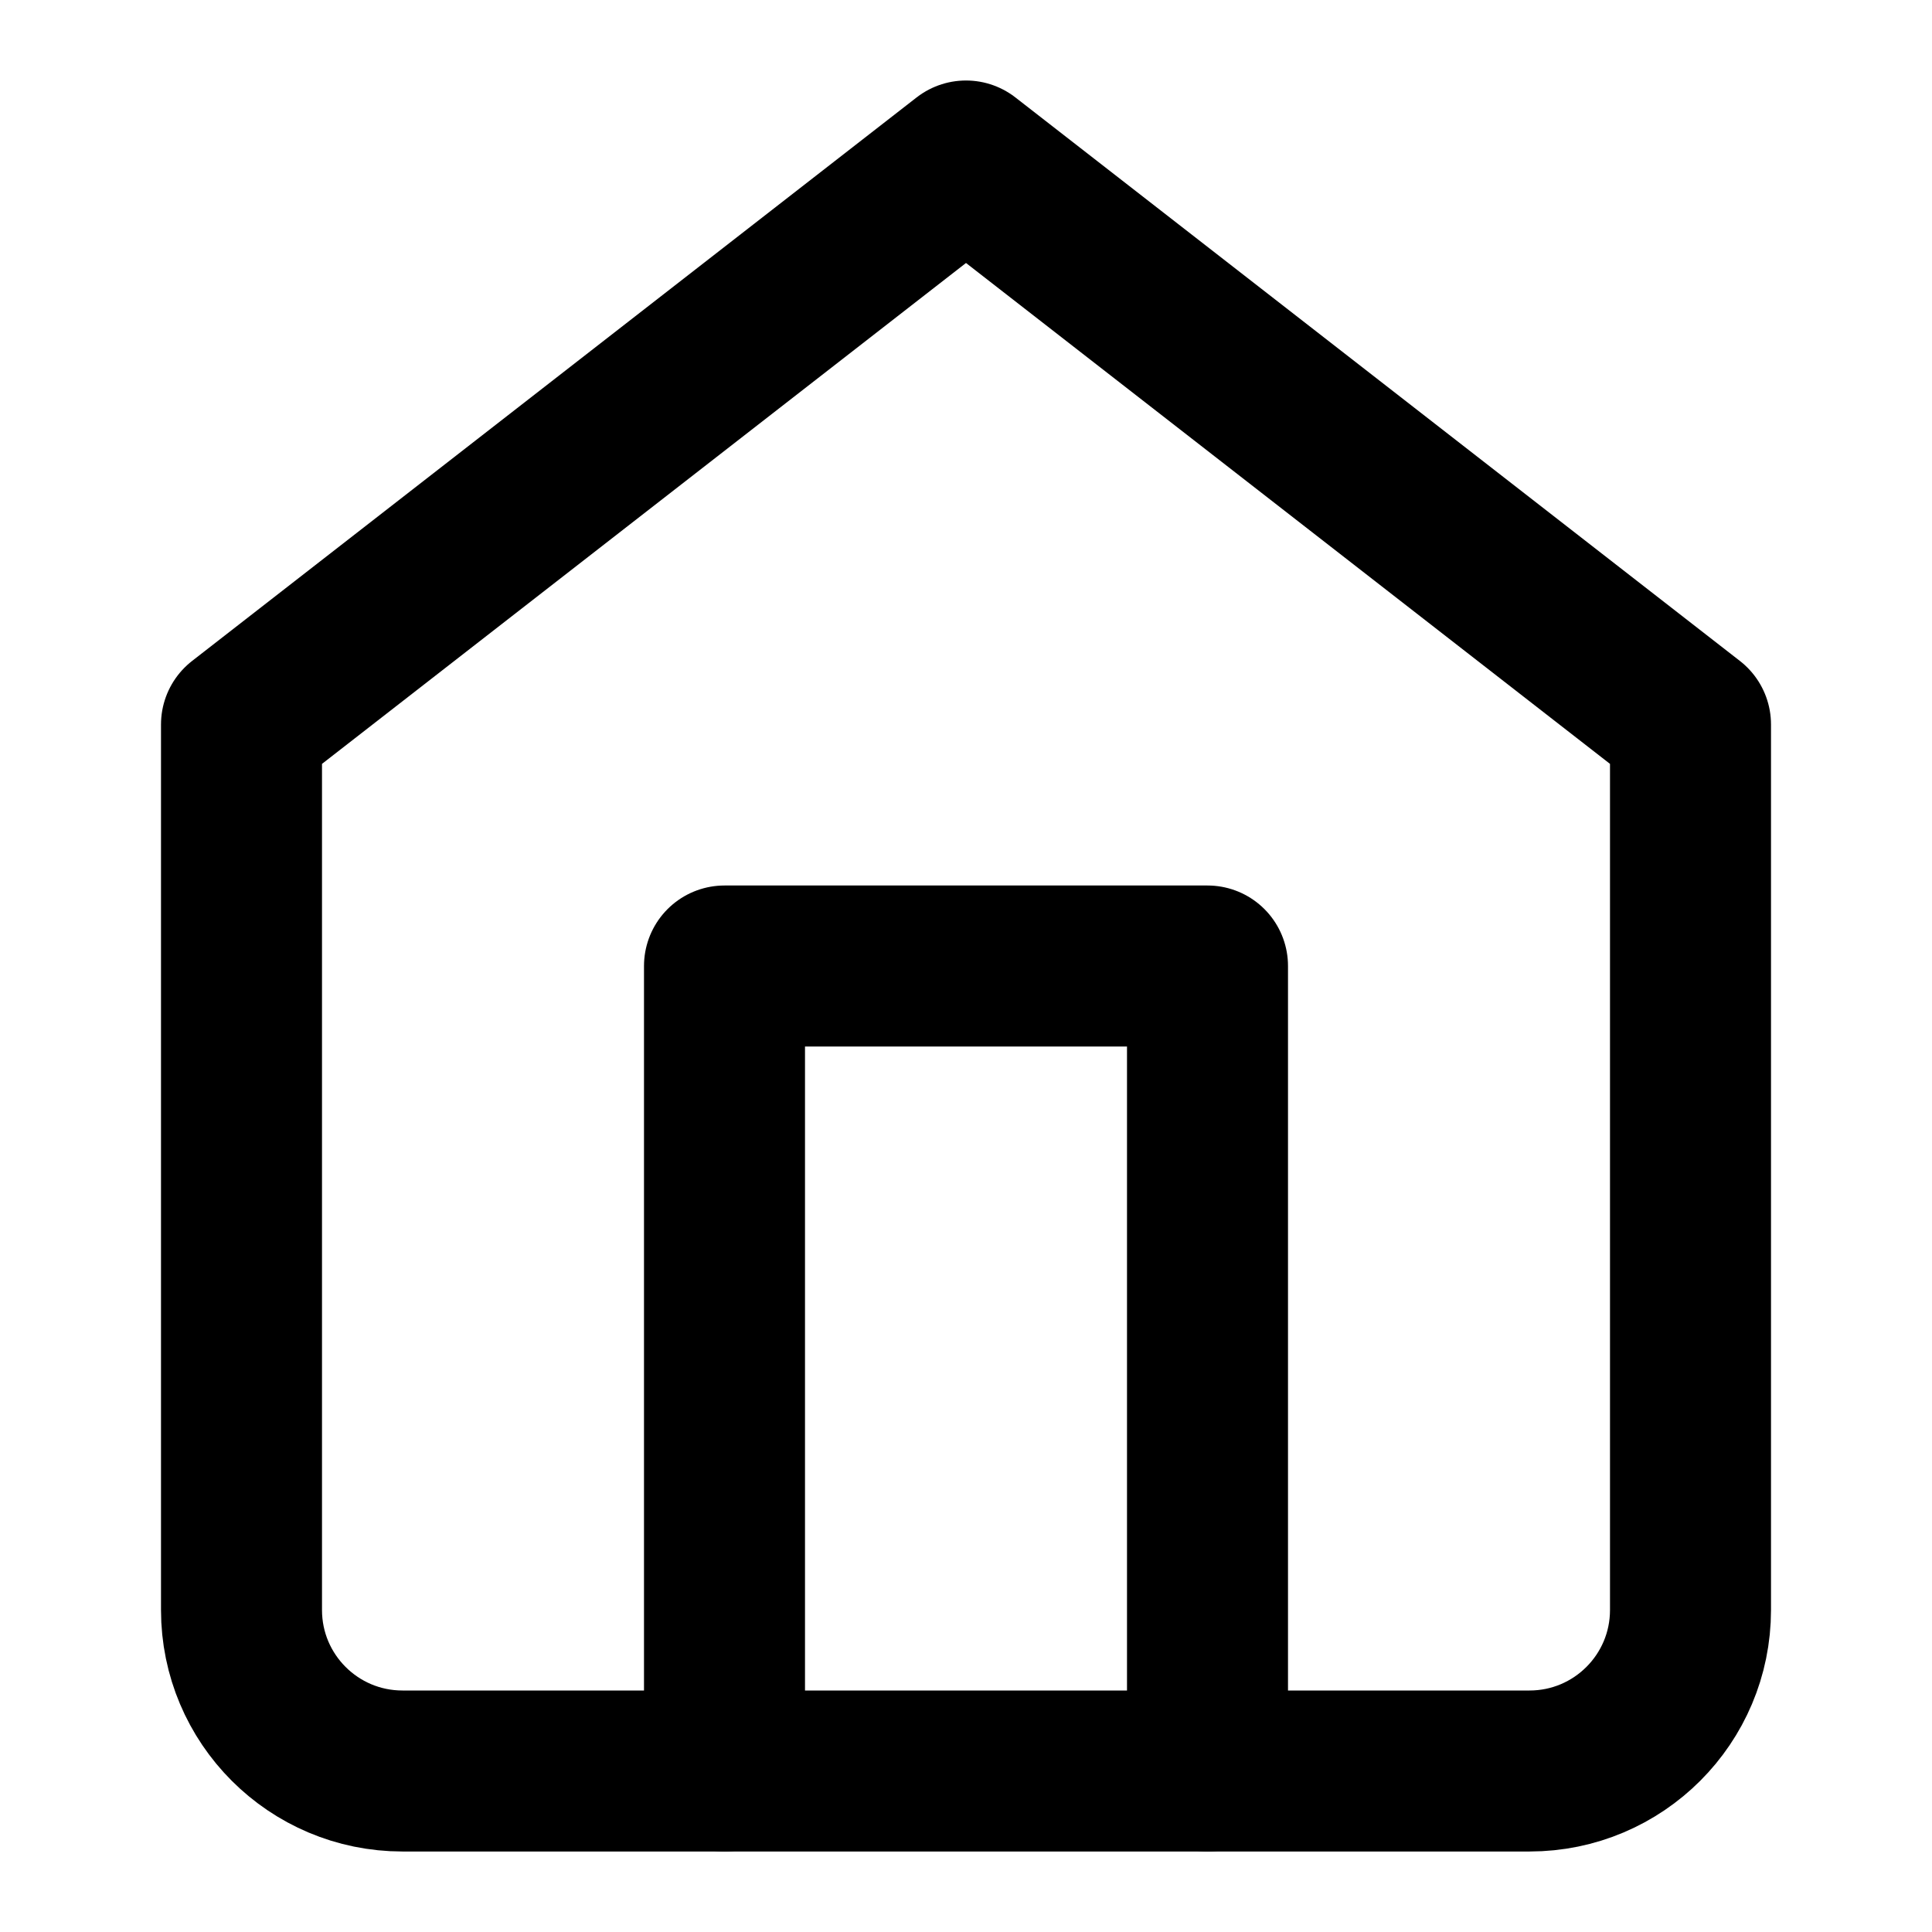
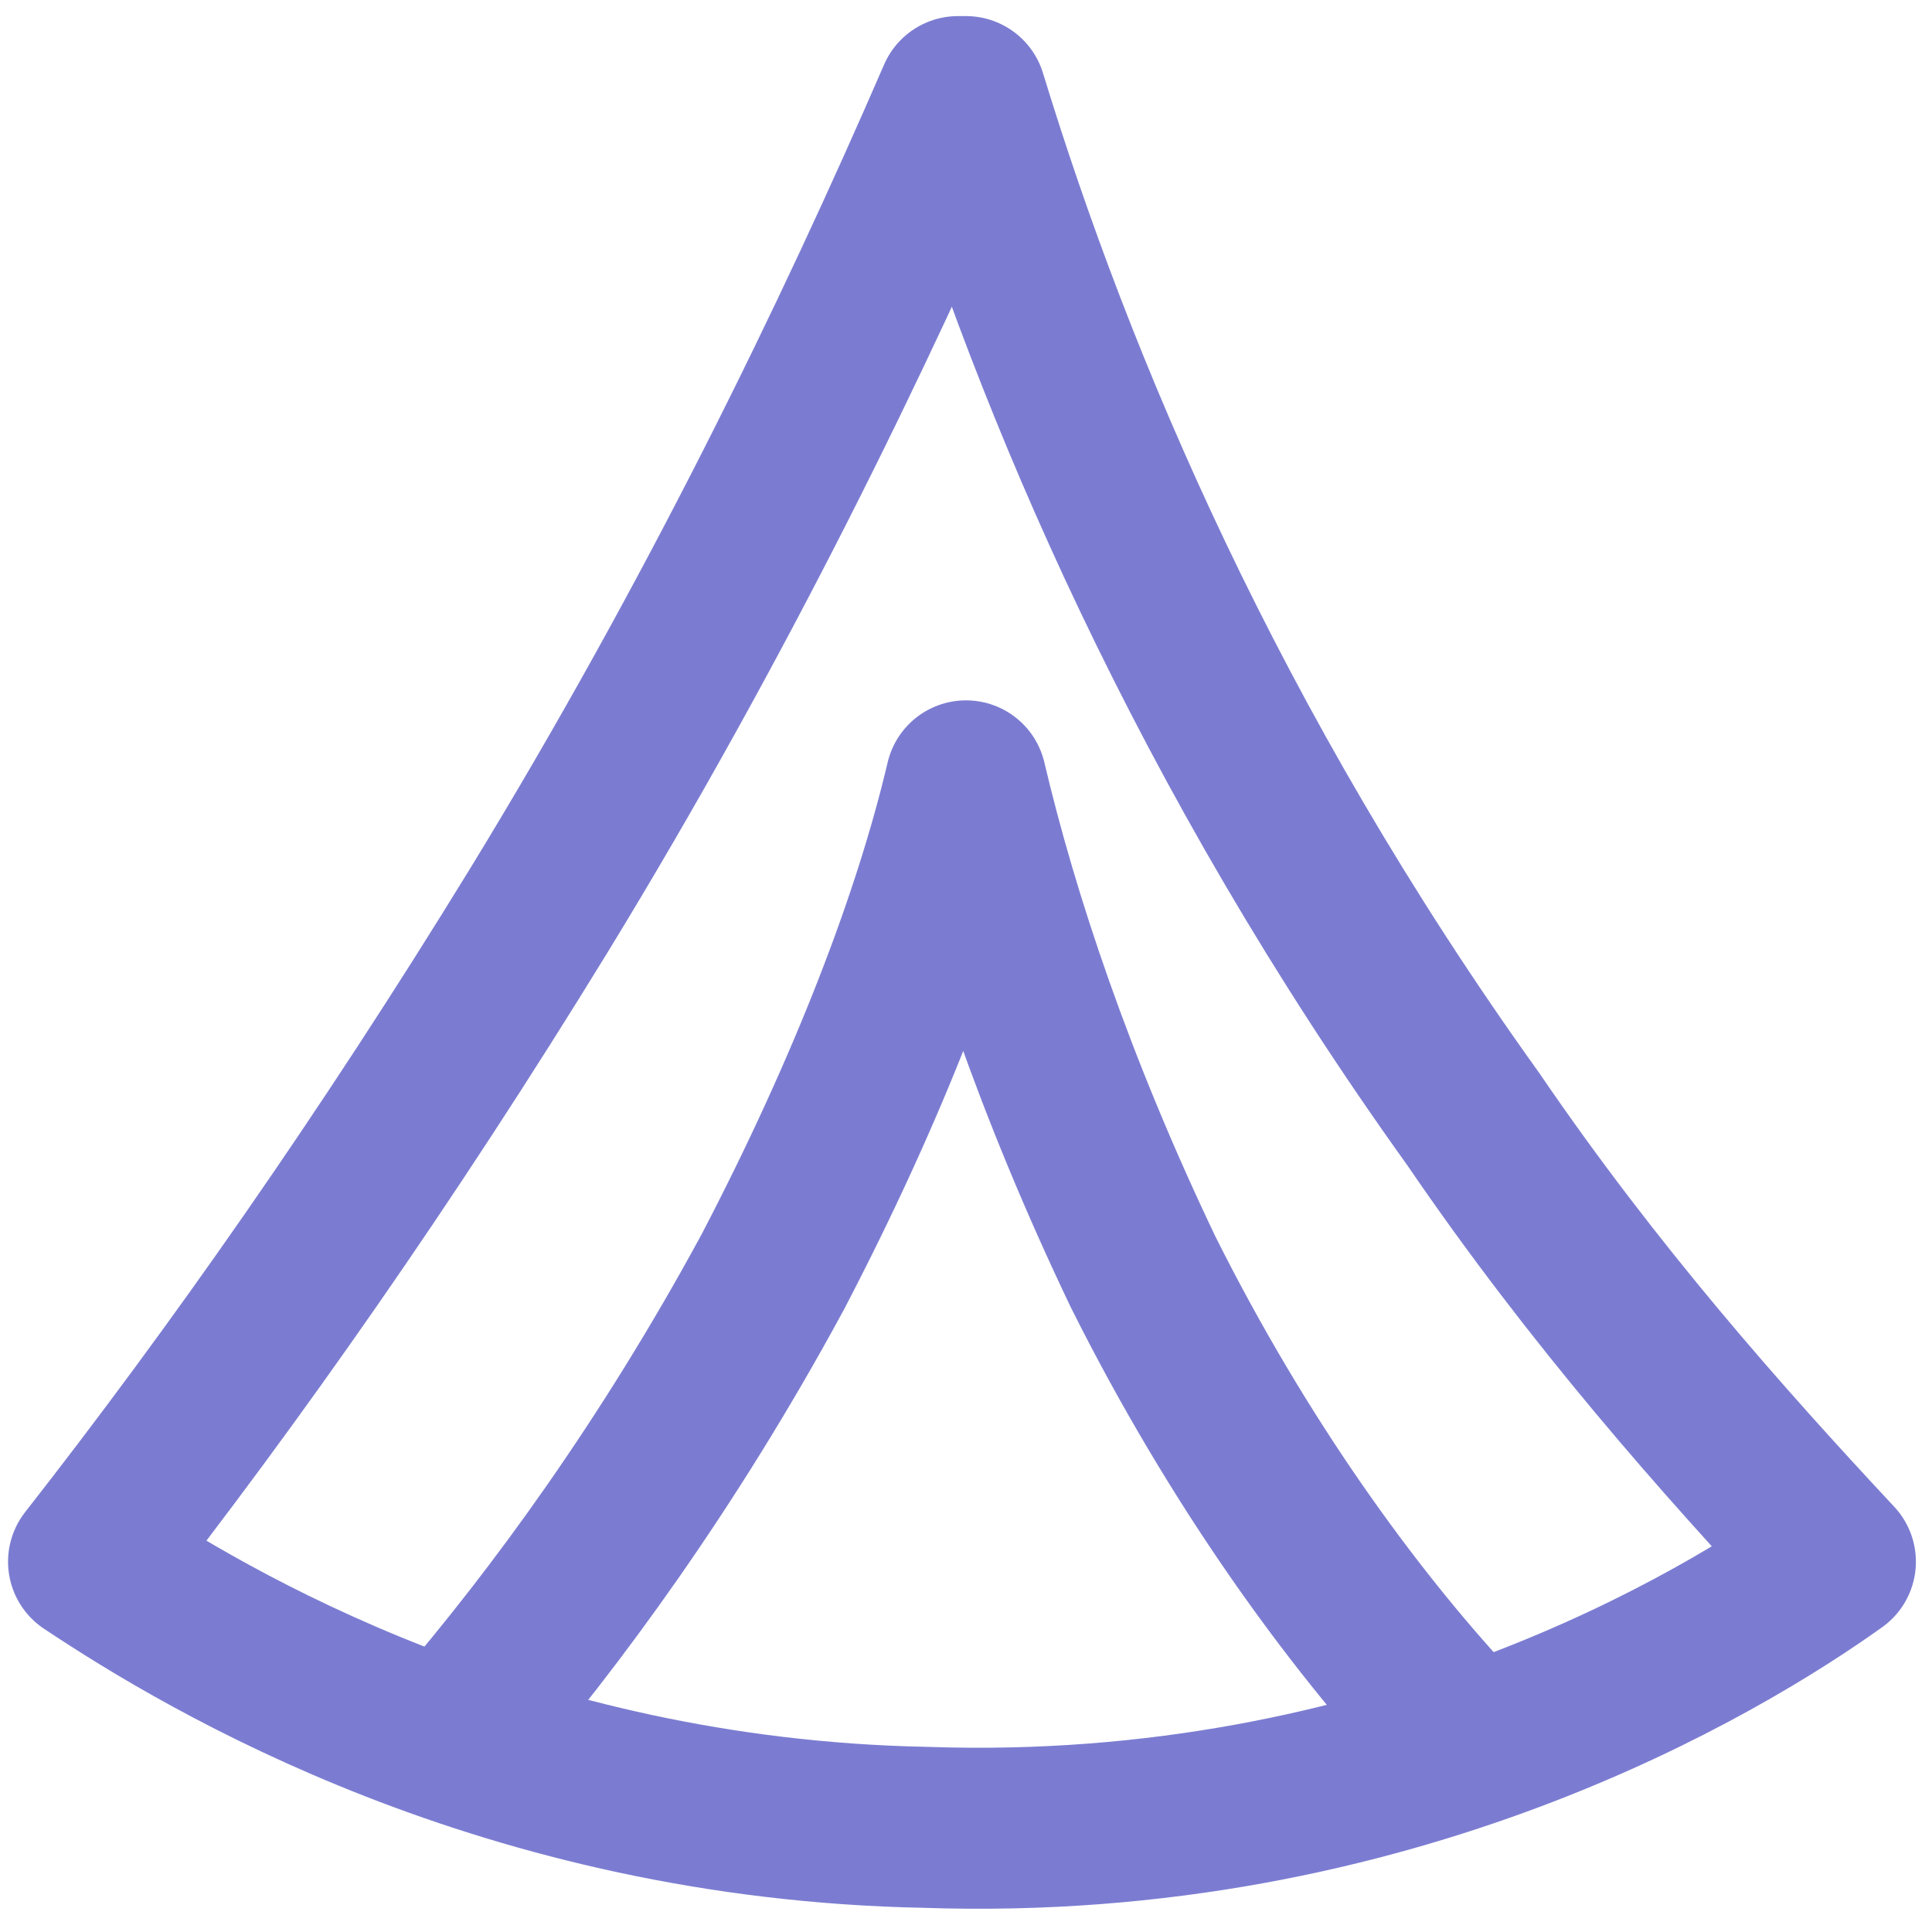
- <svg xmlns="http://www.w3.org/2000/svg" viewBox="0 0 24 24" fill="none" stroke="#000000" stroke-width="2" stroke-linecap="round" stroke-linejoin="round">
-   <path d="m3 9 9-7 9 7v11a2 2 0 0 1-2 2H5a2 2 0 0 1-2-2z" />
-   <polyline points="9 22 9 12 15 12 15 22" />
+ <svg xmlns="http://www.w3.org/2000/svg" id="Layer_1" version="1.1" viewBox="0 0 24 24">
+   <defs>
+     <style>
+       .st0 {
+         fill: none;
+         stroke: #7b7cd1;
+         stroke-linecap: round;
+         stroke-linejoin: round;
+         stroke-width: 2px;
+       }
+     </style>
+   </defs>
+   <path class="st0" d="M12,1.2c1.1,3.6,3,8.1,6.3,12.7,1.5,2.2,3.1,4,4.5,5.5-1.4,1-5.5,3.5-11.3,3.3-5.2-.1-8.9-2.3-10.4-3.3,1.8-2.3,3.7-5,5.6-8.1,2.2-3.6,3.9-7.1,5.2-10.1Z" />
+   <path class="st0" d="M5.7,21.5c1.2-1.4,2.6-3.3,3.9-5.7,1.2-2.3,2-4.4,2.4-6.1.4,1.7,1.1,3.8,2.2,6.1,1.2,2.4,2.6,4.3,3.8,5.6" />
</svg>
